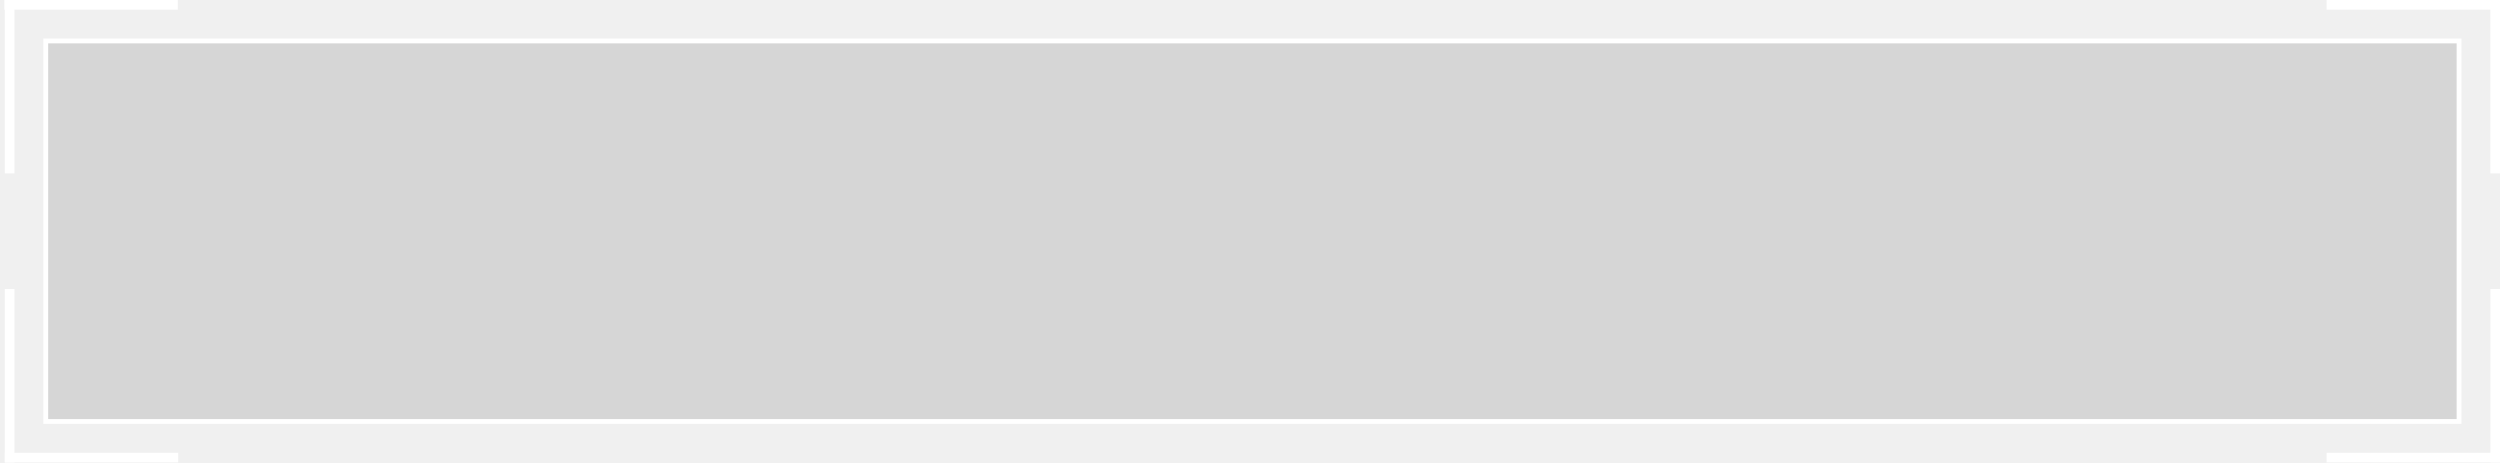
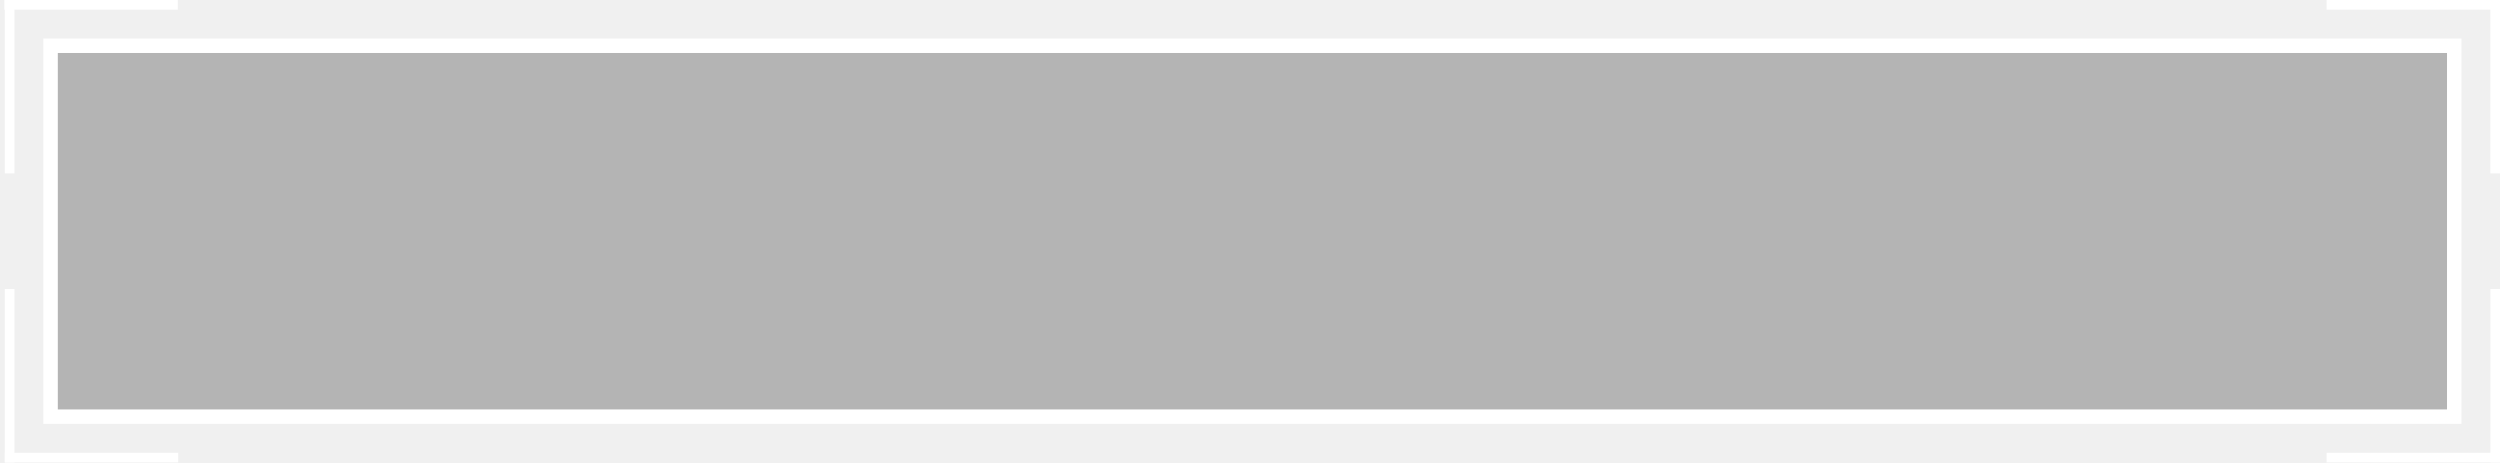
<svg xmlns="http://www.w3.org/2000/svg" width="519" height="96" viewBox="0 0 519 96" fill="none">
-   <rect x="9.5" y="8.5" width="501" height="79" fill="black" fill-opacity="0.11" />
-   <rect x="9.5" y="8.5" width="501" height="79" stroke="white" />
+   <rect x="10.5" y="9.5" width="499" height="77" fill="black" fill-opacity="0.25" />
+   <rect x="10.5" y="9.5" width="499" height="77" stroke="white" stroke-width="3" />
  <line x1="518" y1="4.48214e-08" x2="518" y2="36" stroke="white" stroke-width="2" />
  <line x1="483" y1="1" x2="519" y2="1" stroke="white" stroke-width="2" />
  <line y1="-1" x2="36" y2="-1" transform="matrix(4.33692e-08 1 1 -4.48214e-08 3.00195 0)" stroke="white" stroke-width="2" />
  <line y1="-1" x2="36" y2="-1" transform="matrix(-1 0 0 1 36.9121 2)" stroke="white" stroke-width="2" />
  <line x1="519.002" y1="95" x2="483.002" y2="95" stroke="white" stroke-width="2" />
  <line x1="518.002" y1="60" x2="518.002" y2="96" stroke="white" stroke-width="2" />
  <line y1="-1" x2="36" y2="-1" transform="matrix(1 -8.73351e-08 -8.82797e-08 -1 1 94)" stroke="white" stroke-width="2" />
  <line y1="-1" x2="36" y2="-1" transform="matrix(4.34583e-08 1 1 -4.3966e-08 3 60)" stroke="white" stroke-width="2" />
</svg>
